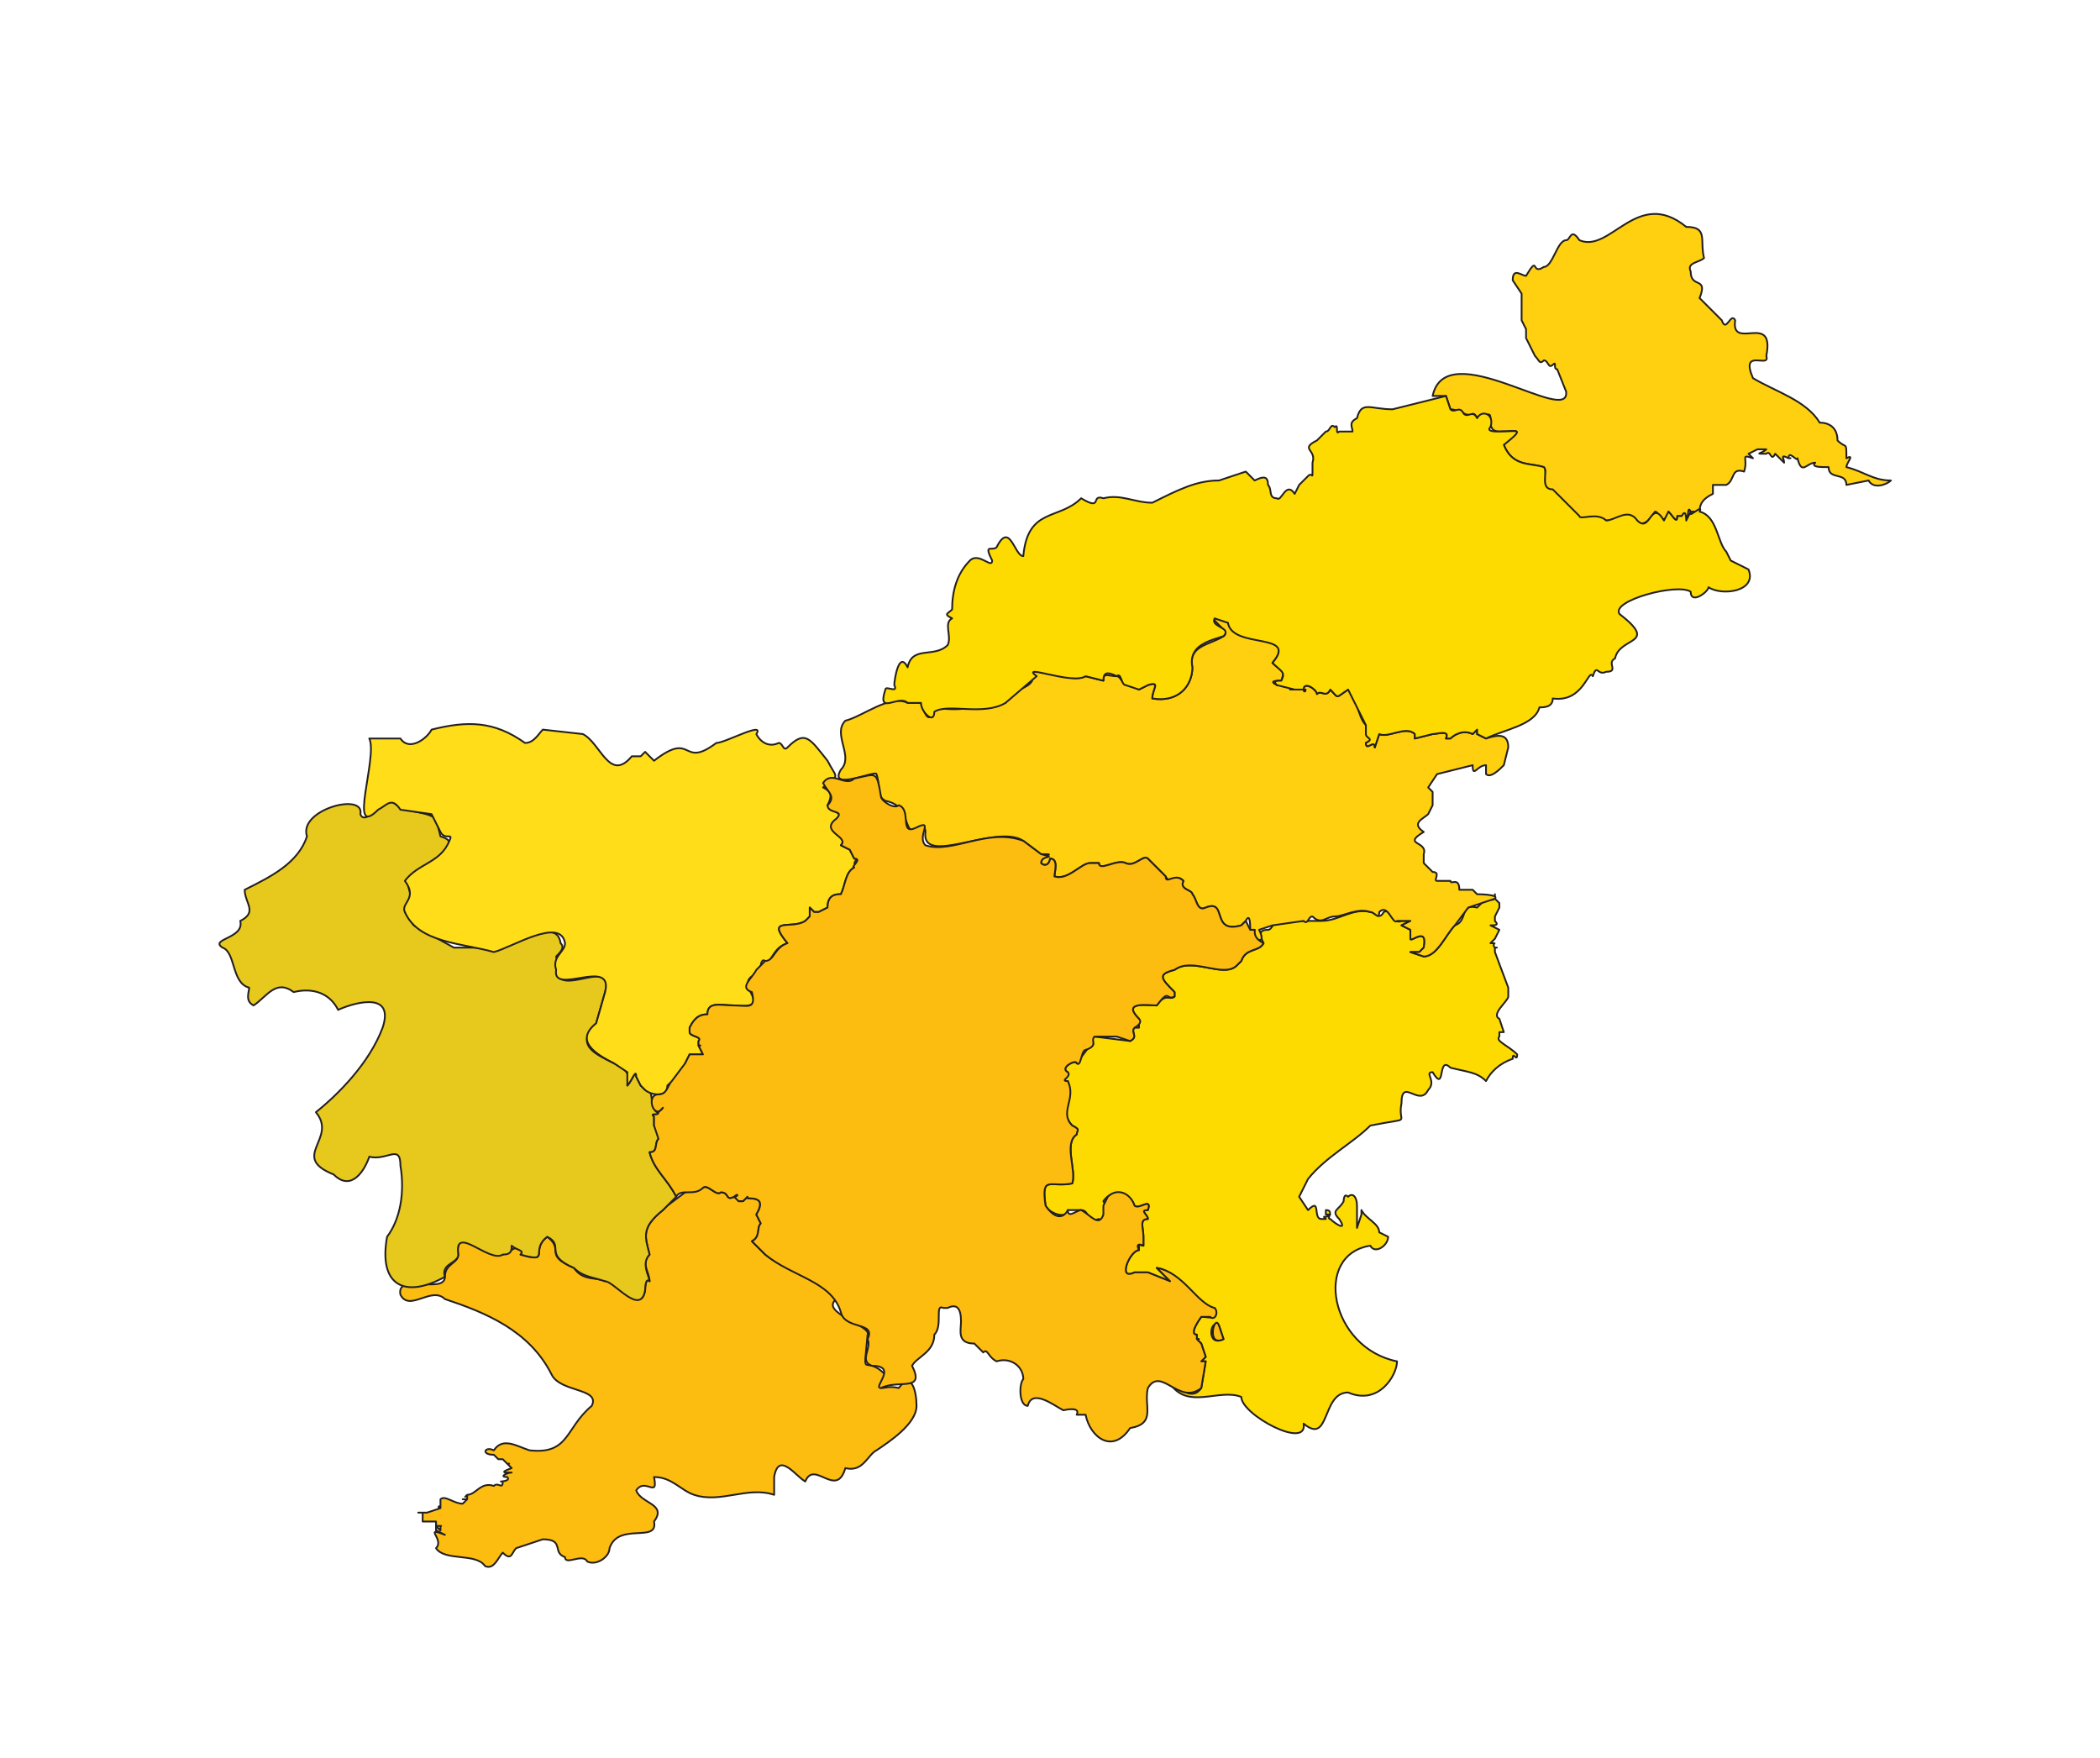
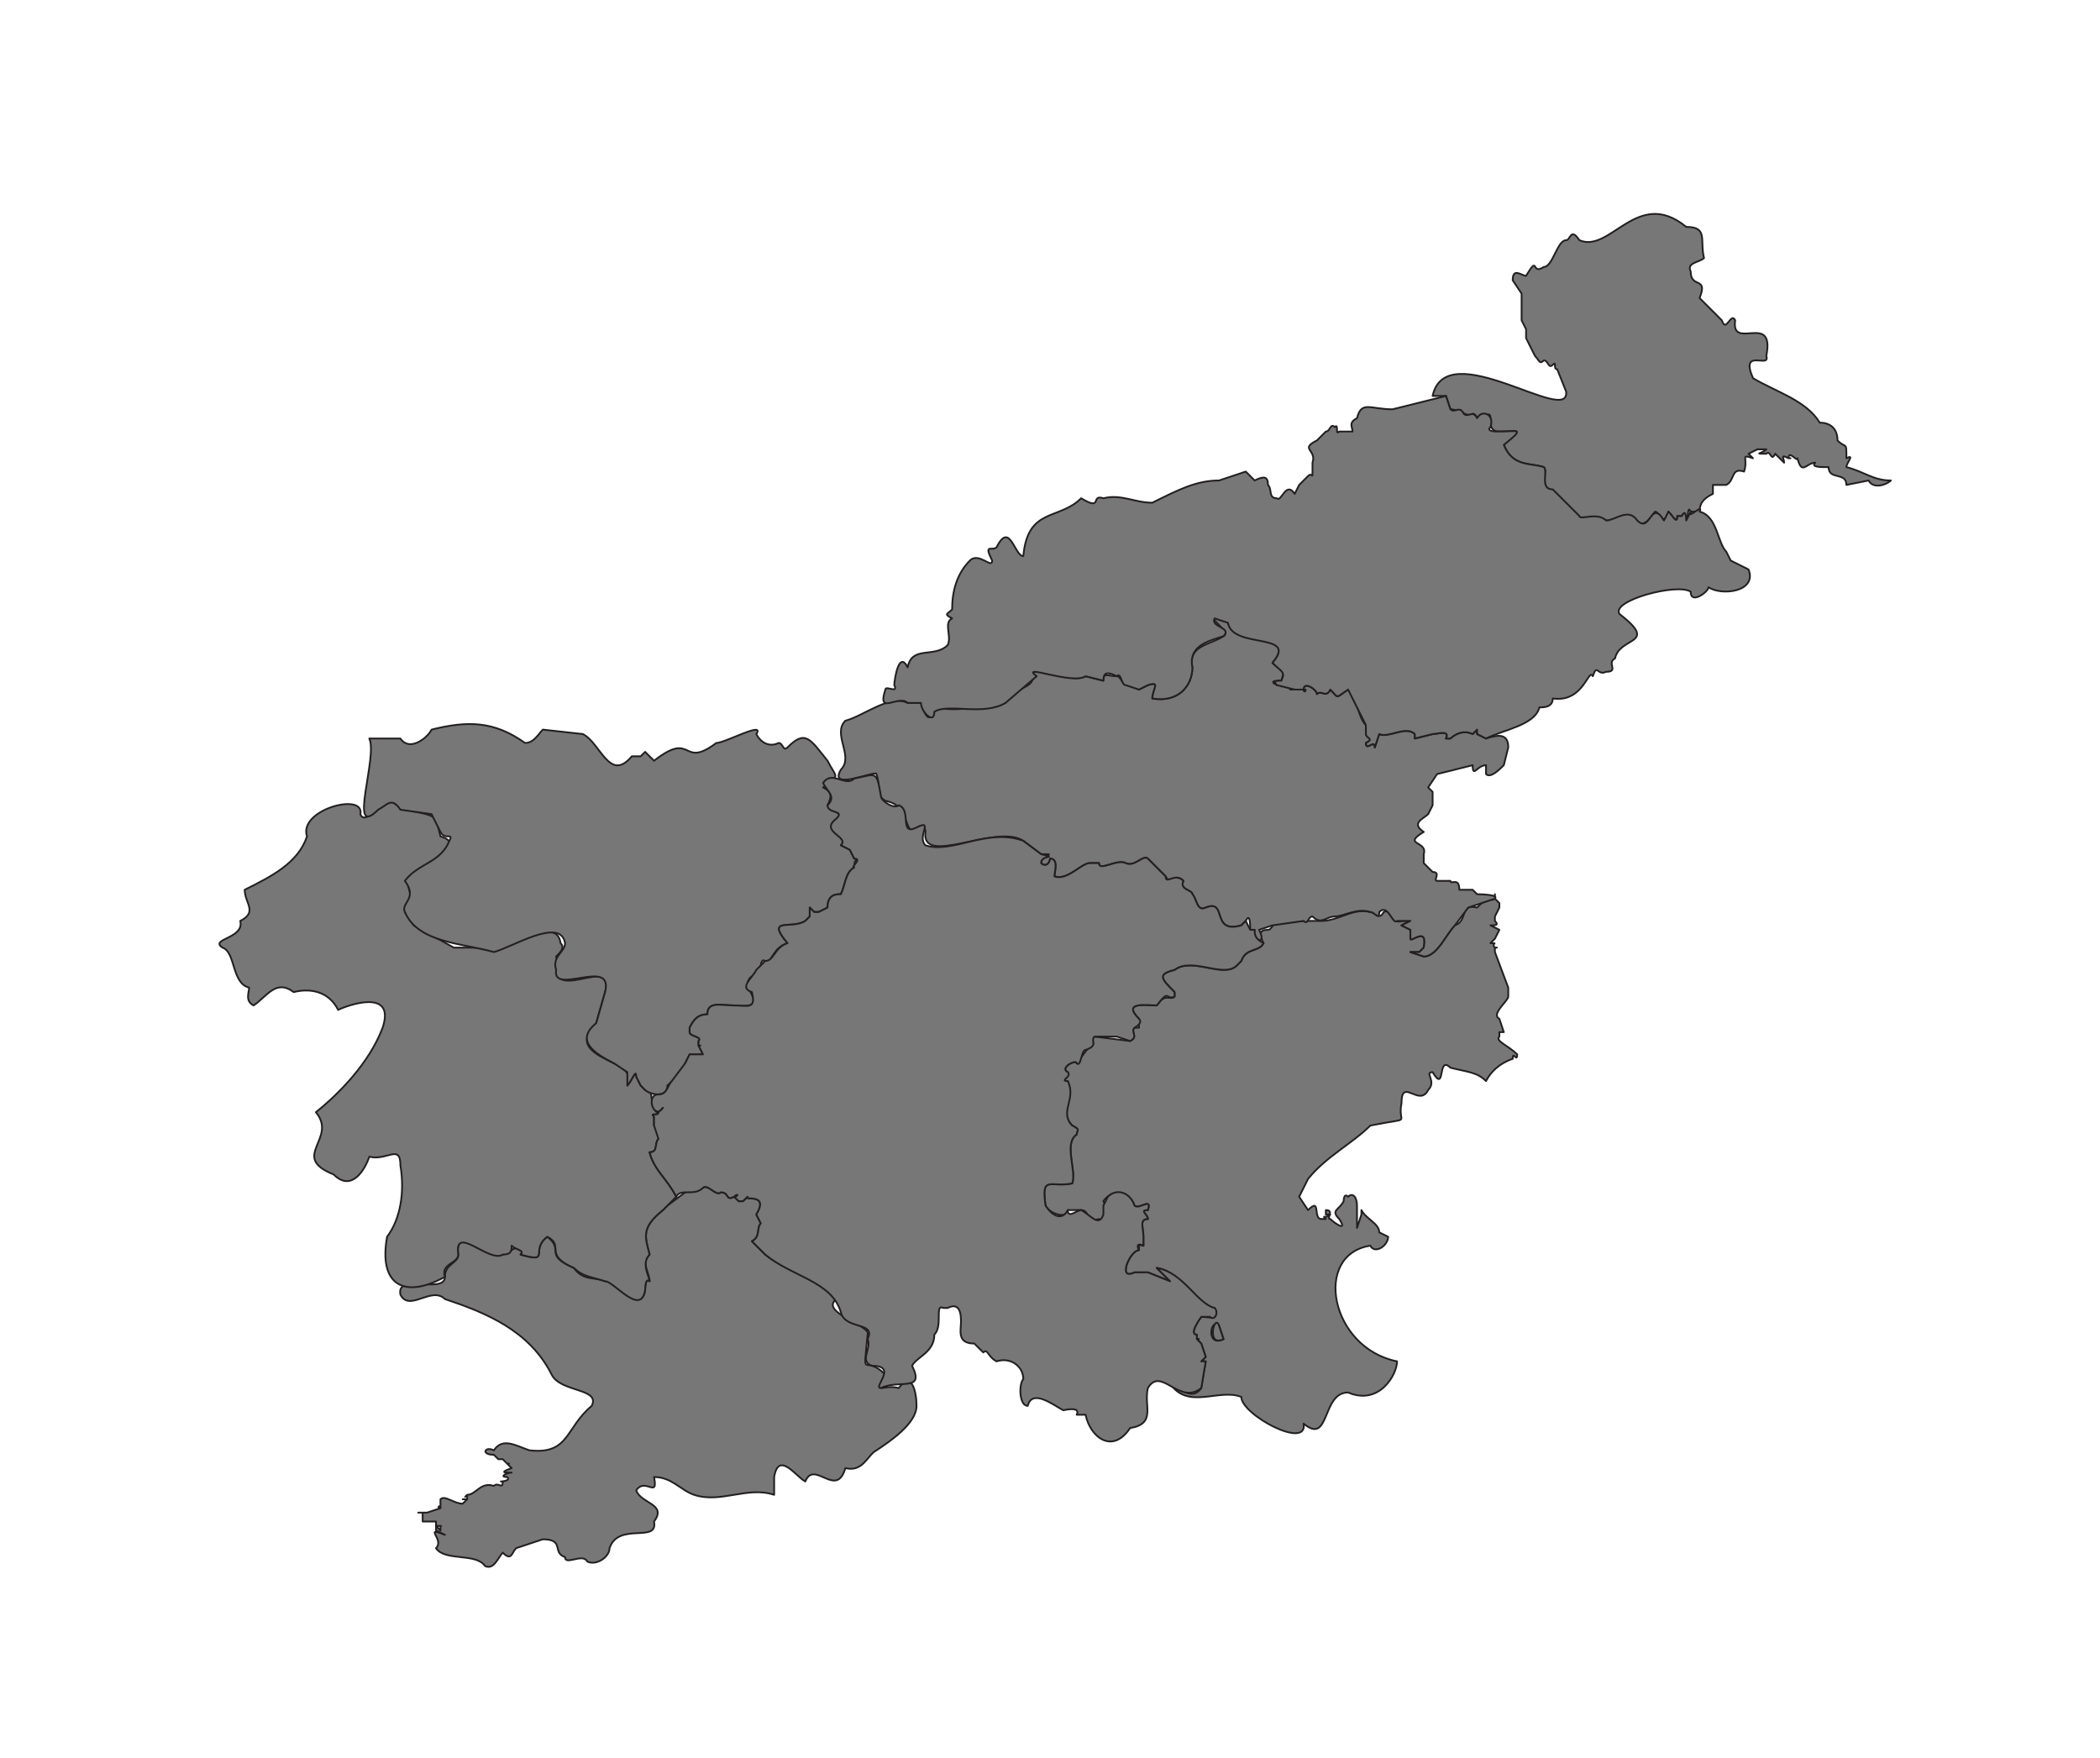
<svg xmlns="http://www.w3.org/2000/svg" width="472" height="395" viewBox="0 0 472 395">
  <g id="Landen">
    <g id="SLOVENIE">
-       <path id="SI-09" fill="#ffd00f" stroke="#231f20" stroke-width="0.4" stroke-linejoin="round" d="M 380 115 Z M 425 108 C 421 108 419 106 415 105 C 415 104 417 102 415 103 C 415 99 415 101 413 99 C 413 96 411 95 409 95 C 406 90 399 88 394 85 C 391 78 398 83 397 80 C 399 70 389 79 390 72 C 389 70 388 75 387 72 L 382 67 C 384 62 380 65 380 61 C 379 59 382 59 383 58 C 382 54 384 51 379 51 C 368 42 362 57 355 54 C 353 51 353 54 352 54 C 350 54 349 60 347 60 C 344 62 346 57 343 62 C 342 62 340 60 340 63 L 342 66 L 342 72 L 343 74 L 343 76 L 345 80 C 346 81 346 82 347 81 C 348 81 348 83 349 82 C 350 81 349 83 350 83 L 352 88 C 353 96 325 75 322 89 L 325 89 L 326 92 C 328 92 330 94 331 93 C 332 93 332 95 333 94 C 337 91 333 97 337 97 C 342 97 342 96 338 100 C 340 105 344 104 347 105 C 348 106 346 108 348 110 L 354 116 C 355 118 358 115 361 117 C 363 117 366 115 367 117 C 370 119 371 116 372 115 C 373 115 373 118 375 116 L 375 115 C 376 116 377 118 377 116 L 378 116 L 378 117 C 380 118 379 113 380 115 C 380 116 380 115 380 115 L 382 115 C 382 113 383 112 385 111 L 385 109 L 388 109 C 390 108 389 105 392 106 C 393 103 391 102 394 103 L 393 102 L 395 101 L 397 101 C 396 102 394 102 397 102 C 398 101 398 104 399 102 L 401 104 C 401 103 400 102 402 103 C 402 103 403 103 402 103 C 402 101 404 104 404 103 C 405 107 406 104 408 104 C 407 105 409 105 411 105 C 411 108 415 106 415 109 L 420 108 C 421 110 424 109 425 108 Z" />
-       <path id="SI-08" fill="#fddb00" stroke="#231f20" stroke-width="0.4" stroke-linejoin="round" d="M 341 237 C 339 235 336 234 337 233 L 337 232 L 338 232 L 337 229 C 335 228 339 225 339 224 L 339 222 L 336 214 L 336 213 C 336 213 337 213 336 213 C 335 212 337 212 335 212 L 336 211 L 337 209 L 335 208 C 336 208 337 208 336 207 L 336 206 L 337 204 L 337 203 L 336 202 L 336 201 C 336 203 335 202 334 202 L 332 204 C 328 203 330 207 327 208 C 325 210 323 215 320 215 L 317 214 L 319 214 L 320 213 C 321 208 317 212 317 211 L 317 209 L 315 208 L 317 207 L 315 207 L 316 207 L 315 207 C 313 208 313 204 311 205 C 310 207 309 205 308 205 C 304 204 301 207 297 207 L 288 207 C 286 207 286 209 285 209 C 283 209 283 210 284 212 C 283 214 280 213 279 216 L 278 217 C 275 220 268 215 264 218 C 260 219 261 220 264 223 L 264 224 C 263 225 262 223 260 226 C 258 226 252 225 256 229 L 256 231 L 255 231 C 254 232 256 233 254 234 L 246 233 C 244 233 247 235 245 235 L 242 239 C 242 238 238 240 240 241 C 240 242 238 243 240 243 C 241 247 238 250 241 253 C 243 254 242 254 242 255 C 239 257 242 263 241 266 C 236 267 234 264 235 271 C 236 273 240 274 240 272 L 243 272 C 245 272 244 275 247 274 C 248 275 248 272 249 272 L 248 270 C 250 267 254 268 255 271 C 256 272 259 269 258 272 C 256 272 258 273 258 274 C 256 274 257 276 257 278 L 257 280 C 256 280 256 279 256 281 C 254 281 251 288 255 286 L 258 286 L 263 288 L 261 286 L 260 285 C 266 286 269 294 273 294 C 274 297 272 296 270 296 C 270 296 267 300 269 300 L 269 301 C 269 301 270 301 269 301 L 270 302 L 271 305 L 270 306 L 271 306 L 270 312 C 268 315 265 312 263 311 C 267 317 274 312 279 314 C 279 318 294 326 293 320 C 299 325 297 313 303 313 C 310 316 314 309 314 306 C 299 303 295 282 308 280 C 309 282 312 280 312 278 L 310 277 C 310 275 307 274 306 272 L 306 273 L 305 276 L 305 271 C 305 269 304 268 303 269 C 302 268 302 270 302 270 C 301 272 299 272 301 274 C 303 277 300 275 299 274 C 298 274 300 272 298 272 L 298 273 L 299 273 C 298 274 297 273 298 274 L 297 274 C 295 274 297 269 294 272 L 292 269 L 294 265 C 298 260 304 257 308 253 C 318 251 314 253 315 248 C 315 242 319 249 321 245 C 323 243 320 241 322 241 C 325 246 323 237 326 240 C 330 241 332 241 334 243 C 335 241 337 239 340 238 C 340 236 341 239 341 237 Z M 275 301 C 271 303 272 296 274 298 L 275 301 Z" />
-       <path id="SI-06" fill="#fdbd10" stroke="#231f20" stroke-width="0.4" stroke-linejoin="round" d="M 206 316 C 206 313 205 308 202 312 C 198 311 197 314 199 309 C 194 304 194 311 195 300 C 196 298 184 295 188 292 C 182 286 177 286 172 282 L 169 279 C 171 278 170 276 171 275 L 170 273 C 173 268 167 270 168 269 L 167 270 L 166 270 L 166 269 L 165 269 C 163 270 164 268 162 268 C 161 269 159 266 158 267 L 154 268 L 150 271 L 149 272 C 144 276 145 278 146 282 C 144 284 146 286 146 288 C 145 287 145 290 145 290 C 144 296 138 287 136 288 C 134 287 131 288 129 285 C 122 282 127 281 123 278 C 119 281 124 284 117 282 C 118 281 116 280 115 281 L 113 282 C 110 283 102 275 103 282 C 103 284 100 284 100 287 C 100 291 89 286 90 291 C 92 295 97 289 100 292 C 109 295 119 299 124 309 C 126 313 135 312 133 316 C 127 321 128 327 119 326 C 116 325 113 323 111 326 C 109 325 108 327 111 327 L 112 328 L 113 328 L 114 329 C 114 329 115 329 114 329 L 115 330 C 115 330 112 331 114 331 L 115 331 C 114 331 112 332 114 332 C 115 333 112 333 113 333 C 112 333 113 333 113 333 C 113 335 112 333 111 334 C 108 333 107 336 105 336 C 105 336 104 337 105 336 L 105 337 C 104 337 105 337 105 337 C 105 337 104 337 105 337 L 104 337 C 105 337 104 337 104 337 L 105 337 L 104 338 C 102 338 100 336 99 337 L 99 339 C 98 339 99 338 99 339 L 96 340 L 94 340 L 95 340 L 95 342 L 98 342 L 98 343 C 99 343 100 343 98 343 L 99 343 C 98 343 99 343 99 343 L 99 344 C 99 344 99 343 99 344 L 98 343 L 98 344 L 100 345 C 95 343 100 346 98 348 C 100 351 107 349 109 352 C 111 353 112 350 113 349 C 115 351 115 349 116 348 L 122 346 C 127 346 124 349 127 350 C 127 352 131 349 132 351 C 134 352 137 350 137 348 C 139 342 148 347 147 342 C 150 338 144 338 143 335 C 145 332 148 337 147 332 C 151 332 153 335 156 336 C 162 338 168 334 174 336 L 174 332 C 175 326 179 332 181 333 C 183 328 188 337 190 330 C 194 331 195 327 197 326 C 200 324 206 320 206 316 Z" />
-       <path id="SI-05" fill="#e7c91d" stroke="#231f20" stroke-width="0.4" stroke-linejoin="round" d="M 152 269 C 150 265 147 263 146 259 C 148 259 147 257 148 256 C 148 255 148 252 147 253 L 147 251 C 146 250 148 251 148 250 C 149 247 148 252 147 249 C 146 247 147 245 145 245 L 144 244 L 143 242 C 143 240 142 243 141 244 C 142 241 140 240 138 239 C 134 237 129 235 134 230 L 136 223 C 138 216 129 222 126 220 L 125 215 C 126 214 127 213 126 212 C 125 205 113 215 109 213 L 102 213 L 93 208 L 91 205 L 91 204 C 94 202 91 200 92 198 C 93 195 106 190 99 188 L 98 184 C 95 182 91 183 88 180 C 87 179 82 186 81 183 C 82 178 67 182 69 188 C 67 194 61 197 55 200 C 55 203 58 205 54 207 C 55 211 47 211 50 213 C 53 214 52 221 56 222 C 56 223 55 225 57 226 C 60 224 62 220 66 223 C 70 222 74 223 76 227 C 78 226 89 222 86 231 C 83 239 76 246 71 250 C 76 256 65 260 75 264 C 79 268 82 263 83 260 C 87 261 90 257 90 262 C 91 268 90 274 87 278 C 85 289 91 292 100 287 C 99 284 103 284 103 282 C 102 275 110 284 113 282 C 115 282 115 281 115 280 C 116 281 118 281 117 282 C 124 284 119 281 123 278 C 127 280 122 282 129 285 C 131 287 133 287 136 288 C 138 288 144 296 145 290 C 145 290 145 287 146 288 C 146 287 144 284 146 282 C 145 278 144 276 149 272 L 150 271 L 152 269 Z" />
-       <path id="SI-04" fill="#ffdd19" stroke="#231f20" stroke-width="0.4" stroke-linejoin="round" d="M 193 193 L 192 193 L 191 191 L 189 190 C 191 188 185 187 188 185 C 190 182 187 183 186 181 C 187 179 187 178 185 177 C 189 174 188 175 186 171 C 182 166 181 164 177 168 C 176 169 176 167 175 167 C 173 168 171 167 170 165 C 172 162 163 167 161 167 C 153 173 156 164 147 171 L 145 169 L 144 170 L 142 170 C 137 176 135 167 131 165 L 122 164 C 121 165 120 167 118 167 C 111 162 105 162 97 164 C 96 166 92 169 90 166 L 83 166 C 85 170 78 189 85 182 C 87 181 88 179 90 182 L 97 183 L 99 187 C 100 189 102 187 101 189 C 99 194 94 194 91 198 C 94 202 90 203 91 205 C 94 212 104 212 111 214 C 115 213 126 206 127 212 C 127 214 124 215 125 218 C 124 224 138 215 136 223 L 134 230 C 129 234 134 237 138 239 L 141 241 L 141 244 C 142 243 143 240 143 242 L 144 244 L 145 245 C 146 246 150 247 150 244 C 151 243 153 242 154 239 L 155 237 L 158 237 L 157 235 C 157 235 158 235 157 235 L 157 234 C 158 233 155 233 155 232 L 155 231 C 156 229 157 228 159 228 C 159 225 162 226 165 226 C 175 227 164 221 170 219 L 171 217 C 171 216 172 215 172 217 C 174 215 174 213 177 212 C 172 206 178 209 181 207 L 182 206 L 182 204 L 183 205 L 184 205 L 186 204 C 186 201 188 201 189 201 C 190 199 190 196 192 195 C 193 195 191 194 193 193 Z" />
-       <path id="SI-03" fill="#ffd00f" stroke="#231f20" stroke-width="0.4" stroke-linejoin="round" d="M 339 168 C 339 165 337 165 334 166 L 332 165 L 332 164 L 331 165 C 329 164 327 165 326 166 L 325 166 C 326 164 323 165 322 165 L 318 166 L 318 165 C 316 163 312 166 310 165 L 309 168 C 309 166 307 169 307 167 C 309 166 308 166 307 165 L 307 163 C 305 161 305 156 303 155 C 300 157 301 157 299 155 C 298 157 297 155 296 156 C 296 155 293 153 293 155 C 294 155 293 156 293 155 L 290 155 C 289 153 289 154 287 154 C 285 153 287 153 288 153 C 289 150 288 151 286 149 C 292 142 278 145 276 140 C 276 138 275 139 274 139 C 270 138 277 142 275 143 C 272 145 267 145 268 150 C 268 154 265 158 259 157 C 259 155 261 153 258 154 L 256 155 L 254 154 C 252 154 252 152 251 152 C 249 152 248 151 248 153 L 244 152 C 240 154 230 148 232 153 C 231 155 227 155 226 158 C 220 159 215 160 210 159 C 209 163 208 161 207 158 L 204 158 C 200 156 194 161 190 162 C 187 165 192 170 189 173 C 186 178 197 173 197 174 C 198 177 197 179 199 180 C 204 181 203 185 205 187 C 206 186 208 185 208 187 C 207 195 224 185 230 189 L 234 192 C 238 192 234 192 234 194 C 235 195 236 194 236 193 C 238 193 237 196 237 197 C 240 198 243 194 245 194 L 247 194 C 247 196 251 193 253 194 C 255 195 257 192 258 193 L 262 197 C 263 199 264 196 266 198 C 265 200 268 200 268 201 C 269 202 269 205 271 204 C 276 202 272 210 279 208 L 280 207 C 281 205 281 208 281 209 L 282 209 C 281 211 285 213 283 209 L 286 208 L 293 207 C 294 208 294 206 295 206 C 297 208 298 206 300 206 C 302 206 305 204 308 205 C 309 205 310 207 310 205 C 312 203 313 208 314 207 L 316 207 L 315 207 L 317 207 L 315 208 L 317 209 L 317 211 C 317 212 321 208 320 213 L 319 214 L 317 214 L 320 215 C 323 215 325 210 327 208 L 330 204 L 336 202 C 337 201 332 201 332 201 L 331 200 L 328 200 C 328 197 326 199 326 198 L 323 198 C 322 198 324 196 322 196 L 320 194 L 320 192 C 321 189 315 190 320 187 C 317 185 320 184 321 183 L 322 181 L 322 178 L 321 177 L 323 174 L 331 172 C 331 175 332 172 334 172 L 334 174 C 335 175 337 173 338 172 L 339 168 Z" />
-       <path id="SI-02" fill="#fddb00" stroke="#231f20" stroke-width="0.4" stroke-linejoin="round" d="M 393 128 L 389 126 L 388 124 C 386 122 386 116 382 115 C 383 113 379 117 380 115 L 379 117 C 379 117 379 114 378 116 L 377 116 C 377 118 376 116 375 115 L 374 117 C 371 112 371 120 368 117 C 366 114 363 117 361 117 C 359 115 355 117 355 116 L 349 110 C 346 110 348 106 347 105 C 344 104 340 105 338 100 C 343 96 341 97 337 97 C 336 97 334 97 335 96 C 336 93 333 92 332 94 C 331 92 330 94 329 93 C 328 91 327 93 326 92 L 325 89 L 313 92 C 308 92 306 90 305 94 C 303 95 304 96 304 97 L 301 97 C 300 98 301 95 300 96 C 299 95 299 97 298 97 L 296 99 C 292 101 296 101 295 104 L 295 106 C 295 108 295 106 294 107 L 292 109 L 291 111 C 289 108 288 113 287 112 C 285 112 286 110 285 109 C 285 107 284 107 282 108 L 280 106 L 274 108 C 269 108 265 110 259 113 C 255 113 252 111 248 112 C 245 111 248 115 243 112 C 238 117 231 114 230 125 C 228 125 227 117 224 123 C 223 124 221 122 223 126 C 223 128 220 124 218 126 C 215 129 214 133 214 137 C 213 138 212 138 214 139 C 212 140 214 143 213 145 C 210 148 205 145 204 150 C 202 146 201 153 201 154 C 202 156 199 154 199 155 C 197 161 202 156 204 158 L 207 158 C 207 160 210 163 210 160 C 213 158 221 161 226 158 L 233 152 C 229 149 241 154 244 152 L 248 153 C 248 151 249 151 251 152 C 252 151 252 154 253 154 L 256 155 L 258 154 C 261 153 259 155 259 157 C 265 158 268 154 268 150 C 267 145 272 144 275 143 C 277 141 272 141 273 139 L 276 140 C 277 146 292 142 286 149 C 288 151 289 151 288 153 C 287 153 286 153 287 154 L 291 155 L 293 155 C 293 155 294 155 293 155 C 293 153 296 155 296 156 C 297 155 298 157 299 155 C 301 157 300 157 303 155 L 307 163 L 307 165 C 307 166 309 166 307 167 C 307 169 309 166 309 168 L 310 165 C 312 166 316 163 318 165 L 318 166 L 322 165 C 323 165 326 164 325 166 L 326 166 C 327 165 329 164 331 165 L 332 164 L 332 165 L 334 166 C 338 164 345 163 346 159 C 347 159 349 159 349 157 C 356 158 357 150 358 152 C 359 149 359 152 361 151 C 364 151 361 149 363 148 C 364 143 373 145 364 138 C 362 135 377 131 380 133 C 380 136 384 133 384 132 C 387 134 395 133 393 128 Z" />
-       <path id="SI-01" fill="#fdbd10" stroke="#231f20" stroke-width="0.4" stroke-linejoin="round" d="M 274 298 C 273 295 271 303 275 301 L 274 298 Z M 284 212 C 282 211 282 210 282 209 L 281 209 L 280 207 L 279 208 C 272 210 276 202 271 204 C 269 205 269 202 268 201 C 268 200 265 200 266 198 C 264 196 262 199 262 197 L 258 193 C 257 192 255 195 253 194 C 251 193 247 196 247 194 L 245 194 C 243 194 240 198 237 197 C 237 196 238 193 236 193 C 236 194 235 195 234 194 C 234 192 238 193 234 192 L 230 189 C 222 186 214 192 208 190 C 206 188 210 184 206 186 C 202 188 205 182 202 181 C 201 182 198 180 198 179 C 197 173 197 174 192 175 C 190 177 187 173 185 176 C 186 178 188 179 186 181 C 186 183 190 182 188 184 C 184 187 191 188 189 190 L 191 191 L 192 193 C 194 193 191 195 192 195 C 190 196 190 199 189 201 C 188 201 186 201 186 204 L 184 205 L 183 205 L 182 204 L 182 206 L 181 207 C 178 209 172 206 177 212 C 174 213 174 216 172 216 L 171 217 L 170 218 C 169 220 166 222 169 223 C 170 227 168 226 165 226 C 162 226 159 225 159 228 C 157 228 156 229 155 231 L 155 232 C 155 233 158 233 157 234 L 157 235 C 158 235 157 235 157 235 L 158 237 L 155 237 L 154 239 L 151 243 C 150 244 150 246 148 246 C 145 246 147 252 149 249 L 148 250 C 148 251 146 250 147 251 L 147 253 L 148 256 C 147 257 148 259 146 259 C 147 263 150 265 152 269 C 153 267 156 269 158 267 C 159 266 161 269 162 268 C 164 268 163 270 165 269 C 166 268 166 269 165 269 L 166 270 L 167 270 L 168 269 C 167 270 173 268 170 273 L 171 275 C 170 276 171 278 169 279 L 172 282 C 178 287 187 288 189 295 C 190 299 197 297 195 301 C 196 303 193 306 196 307 C 202 307 196 312 198 312 C 202 310 208 313 205 307 C 206 305 210 304 210 300 C 212 298 210 293 212 294 L 213 294 C 215 293 216 294 216 297 C 216 299 215 302 219 302 L 221 304 C 222 303 222 305 224 306 C 227 305 230 307 230 310 C 229 311 229 316 231 316 C 232 312 237 316 239 317 C 239 317 243 316 242 318 L 244 318 C 245 323 250 327 254 321 C 260 320 257 316 258 312 C 261 307 265 316 270 312 L 271 306 L 270 306 L 271 305 L 270 302 L 269 301 C 270 301 269 301 269 301 L 269 300 C 267 300 270 296 270 296 L 272 296 C 273 297 274 295 273 294 C 269 293 266 286 260 285 L 261 286 L 263 288 L 258 286 L 255 286 C 251 288 254 281 256 281 C 255 279 257 280 257 280 L 257 278 C 257 276 256 274 258 274 C 258 273 256 272 258 272 C 259 269 256 272 255 271 C 254 268 251 267 249 269 L 248 271 L 248 273 C 247 276 245 273 243 272 C 242 272 240 274 240 272 C 239 274 237 274 235 271 C 234 264 236 267 241 266 C 242 263 239 257 242 255 C 242 254 243 254 241 253 C 238 250 242 247 240 243 C 238 243 241 242 240 241 C 238 240 242 238 242 239 C 243 240 243 236 244 236 C 247 235 245 234 246 233 L 251 233 L 254 234 C 256 233 254 232 255 231 C 255 231 257 230 256 229 C 252 225 258 226 260 226 C 263 222 262 225 264 224 L 264 223 C 261 220 260 219 264 218 C 268 215 275 220 278 217 L 279 216 C 280 213 283 214 284 212 Z" />
+       <path id="SI-09" fill="#777777" stroke="#231f20" stroke-width="0.4" stroke-linejoin="round" d="M 380 115 Z M 425 108 C 421 108 419 106 415 105 C 415 104 417 102 415 103 C 415 99 415 101 413 99 C 413 96 411 95 409 95 C 406 90 399 88 394 85 C 391 78 398 83 397 80 C 399 70 389 79 390 72 C 389 70 388 75 387 72 L 382 67 C 384 62 380 65 380 61 C 379 59 382 59 383 58 C 382 54 384 51 379 51 C 368 42 362 57 355 54 C 353 51 353 54 352 54 C 350 54 349 60 347 60 C 344 62 346 57 343 62 C 342 62 340 60 340 63 L 342 66 L 342 72 L 343 74 L 343 76 L 345 80 C 346 81 346 82 347 81 C 348 81 348 83 349 82 C 350 81 349 83 350 83 L 352 88 C 353 96 325 75 322 89 L 325 89 L 326 92 C 328 92 330 94 331 93 C 332 93 332 95 333 94 C 337 91 333 97 337 97 C 342 97 342 96 338 100 C 340 105 344 104 347 105 C 348 106 346 108 348 110 L 354 116 C 355 118 358 115 361 117 C 363 117 366 115 367 117 C 370 119 371 116 372 115 C 373 115 373 118 375 116 L 375 115 C 376 116 377 118 377 116 L 378 116 L 378 117 C 380 118 379 113 380 115 C 380 116 380 115 380 115 L 382 115 C 382 113 383 112 385 111 L 385 109 L 388 109 C 390 108 389 105 392 106 C 393 103 391 102 394 103 L 393 102 L 395 101 L 397 101 C 396 102 394 102 397 102 C 398 101 398 104 399 102 L 401 104 C 401 103 400 102 402 103 C 402 103 403 103 402 103 C 402 101 404 104 404 103 C 405 107 406 104 408 104 C 407 105 409 105 411 105 C 411 108 415 106 415 109 L 420 108 C 421 110 424 109 425 108 Z" />
+       <path id="SI-08" fill="#777777" stroke="#231f20" stroke-width="0.4" stroke-linejoin="round" d="M 341 237 C 339 235 336 234 337 233 L 337 232 L 338 232 L 337 229 C 335 228 339 225 339 224 L 339 222 L 336 214 L 336 213 C 336 213 337 213 336 213 C 335 212 337 212 335 212 L 336 211 L 337 209 L 335 208 C 336 208 337 208 336 207 L 336 206 L 337 204 L 337 203 L 336 202 L 336 201 C 336 203 335 202 334 202 L 332 204 C 328 203 330 207 327 208 C 325 210 323 215 320 215 L 317 214 L 319 214 L 320 213 C 321 208 317 212 317 211 L 317 209 L 315 208 L 317 207 L 315 207 L 316 207 L 315 207 C 313 208 313 204 311 205 C 310 207 309 205 308 205 C 304 204 301 207 297 207 L 288 207 C 286 207 286 209 285 209 C 283 209 283 210 284 212 C 283 214 280 213 279 216 L 278 217 C 275 220 268 215 264 218 C 260 219 261 220 264 223 L 264 224 C 263 225 262 223 260 226 C 258 226 252 225 256 229 L 256 231 L 255 231 C 254 232 256 233 254 234 L 246 233 C 244 233 247 235 245 235 L 242 239 C 242 238 238 240 240 241 C 240 242 238 243 240 243 C 241 247 238 250 241 253 C 243 254 242 254 242 255 C 239 257 242 263 241 266 C 236 267 234 264 235 271 C 236 273 240 274 240 272 L 243 272 C 245 272 244 275 247 274 C 248 275 248 272 249 272 L 248 270 C 250 267 254 268 255 271 C 256 272 259 269 258 272 C 256 272 258 273 258 274 C 256 274 257 276 257 278 L 257 280 C 256 280 256 279 256 281 C 254 281 251 288 255 286 L 258 286 L 263 288 L 261 286 L 260 285 C 266 286 269 294 273 294 C 274 297 272 296 270 296 C 270 296 267 300 269 300 L 269 301 C 269 301 270 301 269 301 L 270 302 L 271 305 L 270 306 L 271 306 L 270 312 C 268 315 265 312 263 311 C 267 317 274 312 279 314 C 279 318 294 326 293 320 C 299 325 297 313 303 313 C 310 316 314 309 314 306 C 299 303 295 282 308 280 C 309 282 312 280 312 278 L 310 277 C 310 275 307 274 306 272 L 306 273 L 305 276 L 305 271 C 305 269 304 268 303 269 C 302 268 302 270 302 270 C 301 272 299 272 301 274 C 303 277 300 275 299 274 C 298 274 300 272 298 272 L 298 273 L 299 273 C 298 274 297 273 298 274 L 297 274 C 295 274 297 269 294 272 L 292 269 L 294 265 C 298 260 304 257 308 253 C 318 251 314 253 315 248 C 315 242 319 249 321 245 C 323 243 320 241 322 241 C 325 246 323 237 326 240 C 330 241 332 241 334 243 C 335 241 337 239 340 238 C 340 236 341 239 341 237 Z M 275 301 C 271 303 272 296 274 298 L 275 301 Z" />
+       <path id="SI-06" fill="#777777" stroke="#231f20" stroke-width="0.4" stroke-linejoin="round" d="M 206 316 C 206 313 205 308 202 312 C 198 311 197 314 199 309 C 194 304 194 311 195 300 C 196 298 184 295 188 292 C 182 286 177 286 172 282 L 169 279 C 171 278 170 276 171 275 L 170 273 C 173 268 167 270 168 269 L 167 270 L 166 270 L 166 269 L 165 269 C 163 270 164 268 162 268 C 161 269 159 266 158 267 L 154 268 L 150 271 L 149 272 C 144 276 145 278 146 282 C 144 284 146 286 146 288 C 145 287 145 290 145 290 C 144 296 138 287 136 288 C 134 287 131 288 129 285 C 122 282 127 281 123 278 C 119 281 124 284 117 282 C 118 281 116 280 115 281 L 113 282 C 110 283 102 275 103 282 C 103 284 100 284 100 287 C 100 291 89 286 90 291 C 92 295 97 289 100 292 C 109 295 119 299 124 309 C 126 313 135 312 133 316 C 127 321 128 327 119 326 C 116 325 113 323 111 326 C 109 325 108 327 111 327 L 112 328 L 113 328 L 114 329 C 114 329 115 329 114 329 L 115 330 C 115 330 112 331 114 331 L 115 331 C 114 331 112 332 114 332 C 115 333 112 333 113 333 C 112 333 113 333 113 333 C 113 335 112 333 111 334 C 108 333 107 336 105 336 C 105 336 104 337 105 336 L 105 337 C 104 337 105 337 105 337 C 105 337 104 337 105 337 L 104 337 C 105 337 104 337 104 337 L 105 337 L 104 338 C 102 338 100 336 99 337 L 99 339 C 98 339 99 338 99 339 L 96 340 L 94 340 L 95 340 L 95 342 L 98 342 L 98 343 C 99 343 100 343 98 343 L 99 343 C 98 343 99 343 99 343 L 99 344 C 99 344 99 343 99 344 L 98 343 L 98 344 L 100 345 C 95 343 100 346 98 348 C 100 351 107 349 109 352 C 111 353 112 350 113 349 C 115 351 115 349 116 348 L 122 346 C 127 346 124 349 127 350 C 127 352 131 349 132 351 C 134 352 137 350 137 348 C 139 342 148 347 147 342 C 150 338 144 338 143 335 C 145 332 148 337 147 332 C 151 332 153 335 156 336 C 162 338 168 334 174 336 L 174 332 C 175 326 179 332 181 333 C 183 328 188 337 190 330 C 194 331 195 327 197 326 C 200 324 206 320 206 316 Z" />
+       <path id="SI-05" fill="#777777" stroke="#231f20" stroke-width="0.4" stroke-linejoin="round" d="M 152 269 C 150 265 147 263 146 259 C 148 259 147 257 148 256 C 148 255 148 252 147 253 L 147 251 C 146 250 148 251 148 250 C 149 247 148 252 147 249 C 146 247 147 245 145 245 L 144 244 L 143 242 C 143 240 142 243 141 244 C 142 241 140 240 138 239 C 134 237 129 235 134 230 L 136 223 C 138 216 129 222 126 220 L 125 215 C 126 214 127 213 126 212 C 125 205 113 215 109 213 L 102 213 L 93 208 L 91 205 L 91 204 C 94 202 91 200 92 198 C 93 195 106 190 99 188 L 98 184 C 95 182 91 183 88 180 C 87 179 82 186 81 183 C 82 178 67 182 69 188 C 67 194 61 197 55 200 C 55 203 58 205 54 207 C 55 211 47 211 50 213 C 53 214 52 221 56 222 C 56 223 55 225 57 226 C 60 224 62 220 66 223 C 70 222 74 223 76 227 C 78 226 89 222 86 231 C 83 239 76 246 71 250 C 76 256 65 260 75 264 C 79 268 82 263 83 260 C 87 261 90 257 90 262 C 91 268 90 274 87 278 C 85 289 91 292 100 287 C 99 284 103 284 103 282 C 102 275 110 284 113 282 C 115 282 115 281 115 280 C 116 281 118 281 117 282 C 124 284 119 281 123 278 C 127 280 122 282 129 285 C 131 287 133 287 136 288 C 138 288 144 296 145 290 C 145 290 145 287 146 288 C 146 287 144 284 146 282 C 145 278 144 276 149 272 L 150 271 L 152 269 Z" />
+       <path id="SI-04" fill="#777777" stroke="#231f20" stroke-width="0.4" stroke-linejoin="round" d="M 193 193 L 192 193 L 191 191 L 189 190 C 191 188 185 187 188 185 C 190 182 187 183 186 181 C 187 179 187 178 185 177 C 189 174 188 175 186 171 C 182 166 181 164 177 168 C 176 169 176 167 175 167 C 173 168 171 167 170 165 C 172 162 163 167 161 167 C 153 173 156 164 147 171 L 145 169 L 144 170 L 142 170 C 137 176 135 167 131 165 L 122 164 C 121 165 120 167 118 167 C 111 162 105 162 97 164 C 96 166 92 169 90 166 L 83 166 C 85 170 78 189 85 182 C 87 181 88 179 90 182 L 97 183 L 99 187 C 100 189 102 187 101 189 C 99 194 94 194 91 198 C 94 202 90 203 91 205 C 94 212 104 212 111 214 C 115 213 126 206 127 212 C 127 214 124 215 125 218 C 124 224 138 215 136 223 L 134 230 C 129 234 134 237 138 239 L 141 241 L 141 244 C 142 243 143 240 143 242 L 144 244 L 145 245 C 146 246 150 247 150 244 C 151 243 153 242 154 239 L 155 237 L 158 237 L 157 235 C 157 235 158 235 157 235 L 157 234 C 158 233 155 233 155 232 L 155 231 C 156 229 157 228 159 228 C 159 225 162 226 165 226 C 175 227 164 221 170 219 L 171 217 C 171 216 172 215 172 217 C 174 215 174 213 177 212 C 172 206 178 209 181 207 L 182 206 L 182 204 L 183 205 L 184 205 L 186 204 C 186 201 188 201 189 201 C 190 199 190 196 192 195 C 193 195 191 194 193 193 Z" />
+       <path id="SI-03" fill="#777777" stroke="#231f20" stroke-width="0.4" stroke-linejoin="round" d="M 339 168 C 339 165 337 165 334 166 L 332 165 L 332 164 L 331 165 C 329 164 327 165 326 166 L 325 166 C 326 164 323 165 322 165 L 318 166 L 318 165 C 316 163 312 166 310 165 L 309 168 C 309 166 307 169 307 167 C 309 166 308 166 307 165 L 307 163 C 305 161 305 156 303 155 C 300 157 301 157 299 155 C 298 157 297 155 296 156 C 296 155 293 153 293 155 C 294 155 293 156 293 155 L 290 155 C 289 153 289 154 287 154 C 285 153 287 153 288 153 C 289 150 288 151 286 149 C 292 142 278 145 276 140 C 276 138 275 139 274 139 C 270 138 277 142 275 143 C 272 145 267 145 268 150 C 268 154 265 158 259 157 C 259 155 261 153 258 154 L 256 155 L 254 154 C 252 154 252 152 251 152 C 249 152 248 151 248 153 L 244 152 C 240 154 230 148 232 153 C 231 155 227 155 226 158 C 220 159 215 160 210 159 C 209 163 208 161 207 158 L 204 158 C 200 156 194 161 190 162 C 187 165 192 170 189 173 C 186 178 197 173 197 174 C 198 177 197 179 199 180 C 204 181 203 185 205 187 C 206 186 208 185 208 187 C 207 195 224 185 230 189 L 234 192 C 238 192 234 192 234 194 C 235 195 236 194 236 193 C 238 193 237 196 237 197 C 240 198 243 194 245 194 L 247 194 C 247 196 251 193 253 194 C 255 195 257 192 258 193 L 262 197 C 263 199 264 196 266 198 C 265 200 268 200 268 201 C 269 202 269 205 271 204 C 276 202 272 210 279 208 L 280 207 C 281 205 281 208 281 209 L 282 209 C 281 211 285 213 283 209 L 286 208 L 293 207 C 294 208 294 206 295 206 C 297 208 298 206 300 206 C 302 206 305 204 308 205 C 309 205 310 207 310 205 C 312 203 313 208 314 207 L 316 207 L 315 207 L 317 207 L 315 208 L 317 209 L 317 211 C 317 212 321 208 320 213 L 319 214 L 317 214 L 320 215 C 323 215 325 210 327 208 L 330 204 L 336 202 C 337 201 332 201 332 201 L 331 200 L 328 200 C 328 197 326 199 326 198 L 323 198 C 322 198 324 196 322 196 L 320 194 L 320 192 C 321 189 315 190 320 187 C 317 185 320 184 321 183 L 322 181 L 322 178 L 321 177 L 323 174 L 331 172 C 331 175 332 172 334 172 L 334 174 C 335 175 337 173 338 172 L 339 168 Z" />
+       <path id="SI-02" fill="#777777" stroke="#231f20" stroke-width="0.4" stroke-linejoin="round" d="M 393 128 L 389 126 L 388 124 C 386 122 386 116 382 115 C 383 113 379 117 380 115 L 379 117 C 379 117 379 114 378 116 L 377 116 C 377 118 376 116 375 115 L 374 117 C 371 112 371 120 368 117 C 366 114 363 117 361 117 C 359 115 355 117 355 116 L 349 110 C 346 110 348 106 347 105 C 344 104 340 105 338 100 C 343 96 341 97 337 97 C 336 97 334 97 335 96 C 336 93 333 92 332 94 C 331 92 330 94 329 93 C 328 91 327 93 326 92 L 325 89 L 313 92 C 308 92 306 90 305 94 C 303 95 304 96 304 97 L 301 97 C 300 98 301 95 300 96 C 299 95 299 97 298 97 L 296 99 C 292 101 296 101 295 104 L 295 106 C 295 108 295 106 294 107 L 292 109 L 291 111 C 289 108 288 113 287 112 C 285 112 286 110 285 109 C 285 107 284 107 282 108 L 280 106 L 274 108 C 269 108 265 110 259 113 C 255 113 252 111 248 112 C 245 111 248 115 243 112 C 238 117 231 114 230 125 C 228 125 227 117 224 123 C 223 124 221 122 223 126 C 223 128 220 124 218 126 C 215 129 214 133 214 137 C 213 138 212 138 214 139 C 212 140 214 143 213 145 C 210 148 205 145 204 150 C 202 146 201 153 201 154 C 202 156 199 154 199 155 C 197 161 202 156 204 158 L 207 158 C 207 160 210 163 210 160 C 213 158 221 161 226 158 L 233 152 C 229 149 241 154 244 152 L 248 153 C 248 151 249 151 251 152 C 252 151 252 154 253 154 L 256 155 L 258 154 C 261 153 259 155 259 157 C 265 158 268 154 268 150 C 267 145 272 144 275 143 C 277 141 272 141 273 139 L 276 140 C 277 146 292 142 286 149 C 288 151 289 151 288 153 C 287 153 286 153 287 154 L 291 155 L 293 155 C 293 155 294 155 293 155 C 293 153 296 155 296 156 C 297 155 298 157 299 155 C 301 157 300 157 303 155 L 307 163 L 307 165 C 307 166 309 166 307 167 C 307 169 309 166 309 168 L 310 165 C 312 166 316 163 318 165 L 318 166 L 322 165 C 323 165 326 164 325 166 L 326 166 C 327 165 329 164 331 165 L 332 164 L 332 165 L 334 166 C 338 164 345 163 346 159 C 347 159 349 159 349 157 C 356 158 357 150 358 152 C 359 149 359 152 361 151 C 364 151 361 149 363 148 C 364 143 373 145 364 138 C 362 135 377 131 380 133 C 380 136 384 133 384 132 C 387 134 395 133 393 128 Z" />
+       <path id="SI-01" fill="#777777" stroke="#231f20" stroke-width="0.4" stroke-linejoin="round" d="M 274 298 C 273 295 271 303 275 301 L 274 298 Z M 284 212 C 282 211 282 210 282 209 L 281 209 L 280 207 L 279 208 C 272 210 276 202 271 204 C 269 205 269 202 268 201 C 268 200 265 200 266 198 C 264 196 262 199 262 197 L 258 193 C 257 192 255 195 253 194 C 251 193 247 196 247 194 L 245 194 C 243 194 240 198 237 197 C 237 196 238 193 236 193 C 236 194 235 195 234 194 C 234 192 238 193 234 192 L 230 189 C 222 186 214 192 208 190 C 206 188 210 184 206 186 C 202 188 205 182 202 181 C 201 182 198 180 198 179 C 197 173 197 174 192 175 C 190 177 187 173 185 176 C 186 178 188 179 186 181 C 186 183 190 182 188 184 C 184 187 191 188 189 190 L 191 191 L 192 193 C 194 193 191 195 192 195 C 190 196 190 199 189 201 C 188 201 186 201 186 204 L 184 205 L 183 205 L 182 204 L 182 206 L 181 207 C 178 209 172 206 177 212 C 174 213 174 216 172 216 L 171 217 L 170 218 C 169 220 166 222 169 223 C 170 227 168 226 165 226 C 162 226 159 225 159 228 C 157 228 156 229 155 231 L 155 232 C 155 233 158 233 157 234 L 157 235 C 158 235 157 235 157 235 L 158 237 L 155 237 L 154 239 L 151 243 C 150 244 150 246 148 246 C 145 246 147 252 149 249 L 148 250 C 148 251 146 250 147 251 L 147 253 L 148 256 C 147 257 148 259 146 259 C 147 263 150 265 152 269 C 153 267 156 269 158 267 C 159 266 161 269 162 268 C 164 268 163 270 165 269 C 166 268 166 269 165 269 L 166 270 L 167 270 L 168 269 C 167 270 173 268 170 273 L 171 275 C 170 276 171 278 169 279 L 172 282 C 178 287 187 288 189 295 C 190 299 197 297 195 301 C 196 303 193 306 196 307 C 202 307 196 312 198 312 C 202 310 208 313 205 307 C 206 305 210 304 210 300 C 212 298 210 293 212 294 L 213 294 C 215 293 216 294 216 297 C 216 299 215 302 219 302 L 221 304 C 222 303 222 305 224 306 C 227 305 230 307 230 310 C 229 311 229 316 231 316 C 232 312 237 316 239 317 C 239 317 243 316 242 318 L 244 318 C 245 323 250 327 254 321 C 260 320 257 316 258 312 C 261 307 265 316 270 312 L 271 306 L 270 306 L 271 305 L 270 302 L 269 301 C 270 301 269 301 269 301 L 269 300 C 267 300 270 296 270 296 L 272 296 C 273 297 274 295 273 294 C 269 293 266 286 260 285 L 261 286 L 263 288 L 258 286 L 255 286 C 251 288 254 281 256 281 C 255 279 257 280 257 280 L 257 278 C 257 276 256 274 258 274 C 258 273 256 272 258 272 C 259 269 256 272 255 271 C 254 268 251 267 249 269 L 248 271 L 248 273 C 247 276 245 273 243 272 C 242 272 240 274 240 272 C 239 274 237 274 235 271 C 234 264 236 267 241 266 C 242 263 239 257 242 255 C 242 254 243 254 241 253 C 238 250 242 247 240 243 C 238 243 241 242 240 241 C 238 240 242 238 242 239 C 243 240 243 236 244 236 C 247 235 245 234 246 233 L 251 233 L 254 234 C 256 233 254 232 255 231 C 255 231 257 230 256 229 C 252 225 258 226 260 226 C 263 222 262 225 264 224 L 264 223 C 261 220 260 219 264 218 C 268 215 275 220 278 217 L 279 216 C 280 213 283 214 284 212 Z" />
    </g>
  </g>
</svg>
